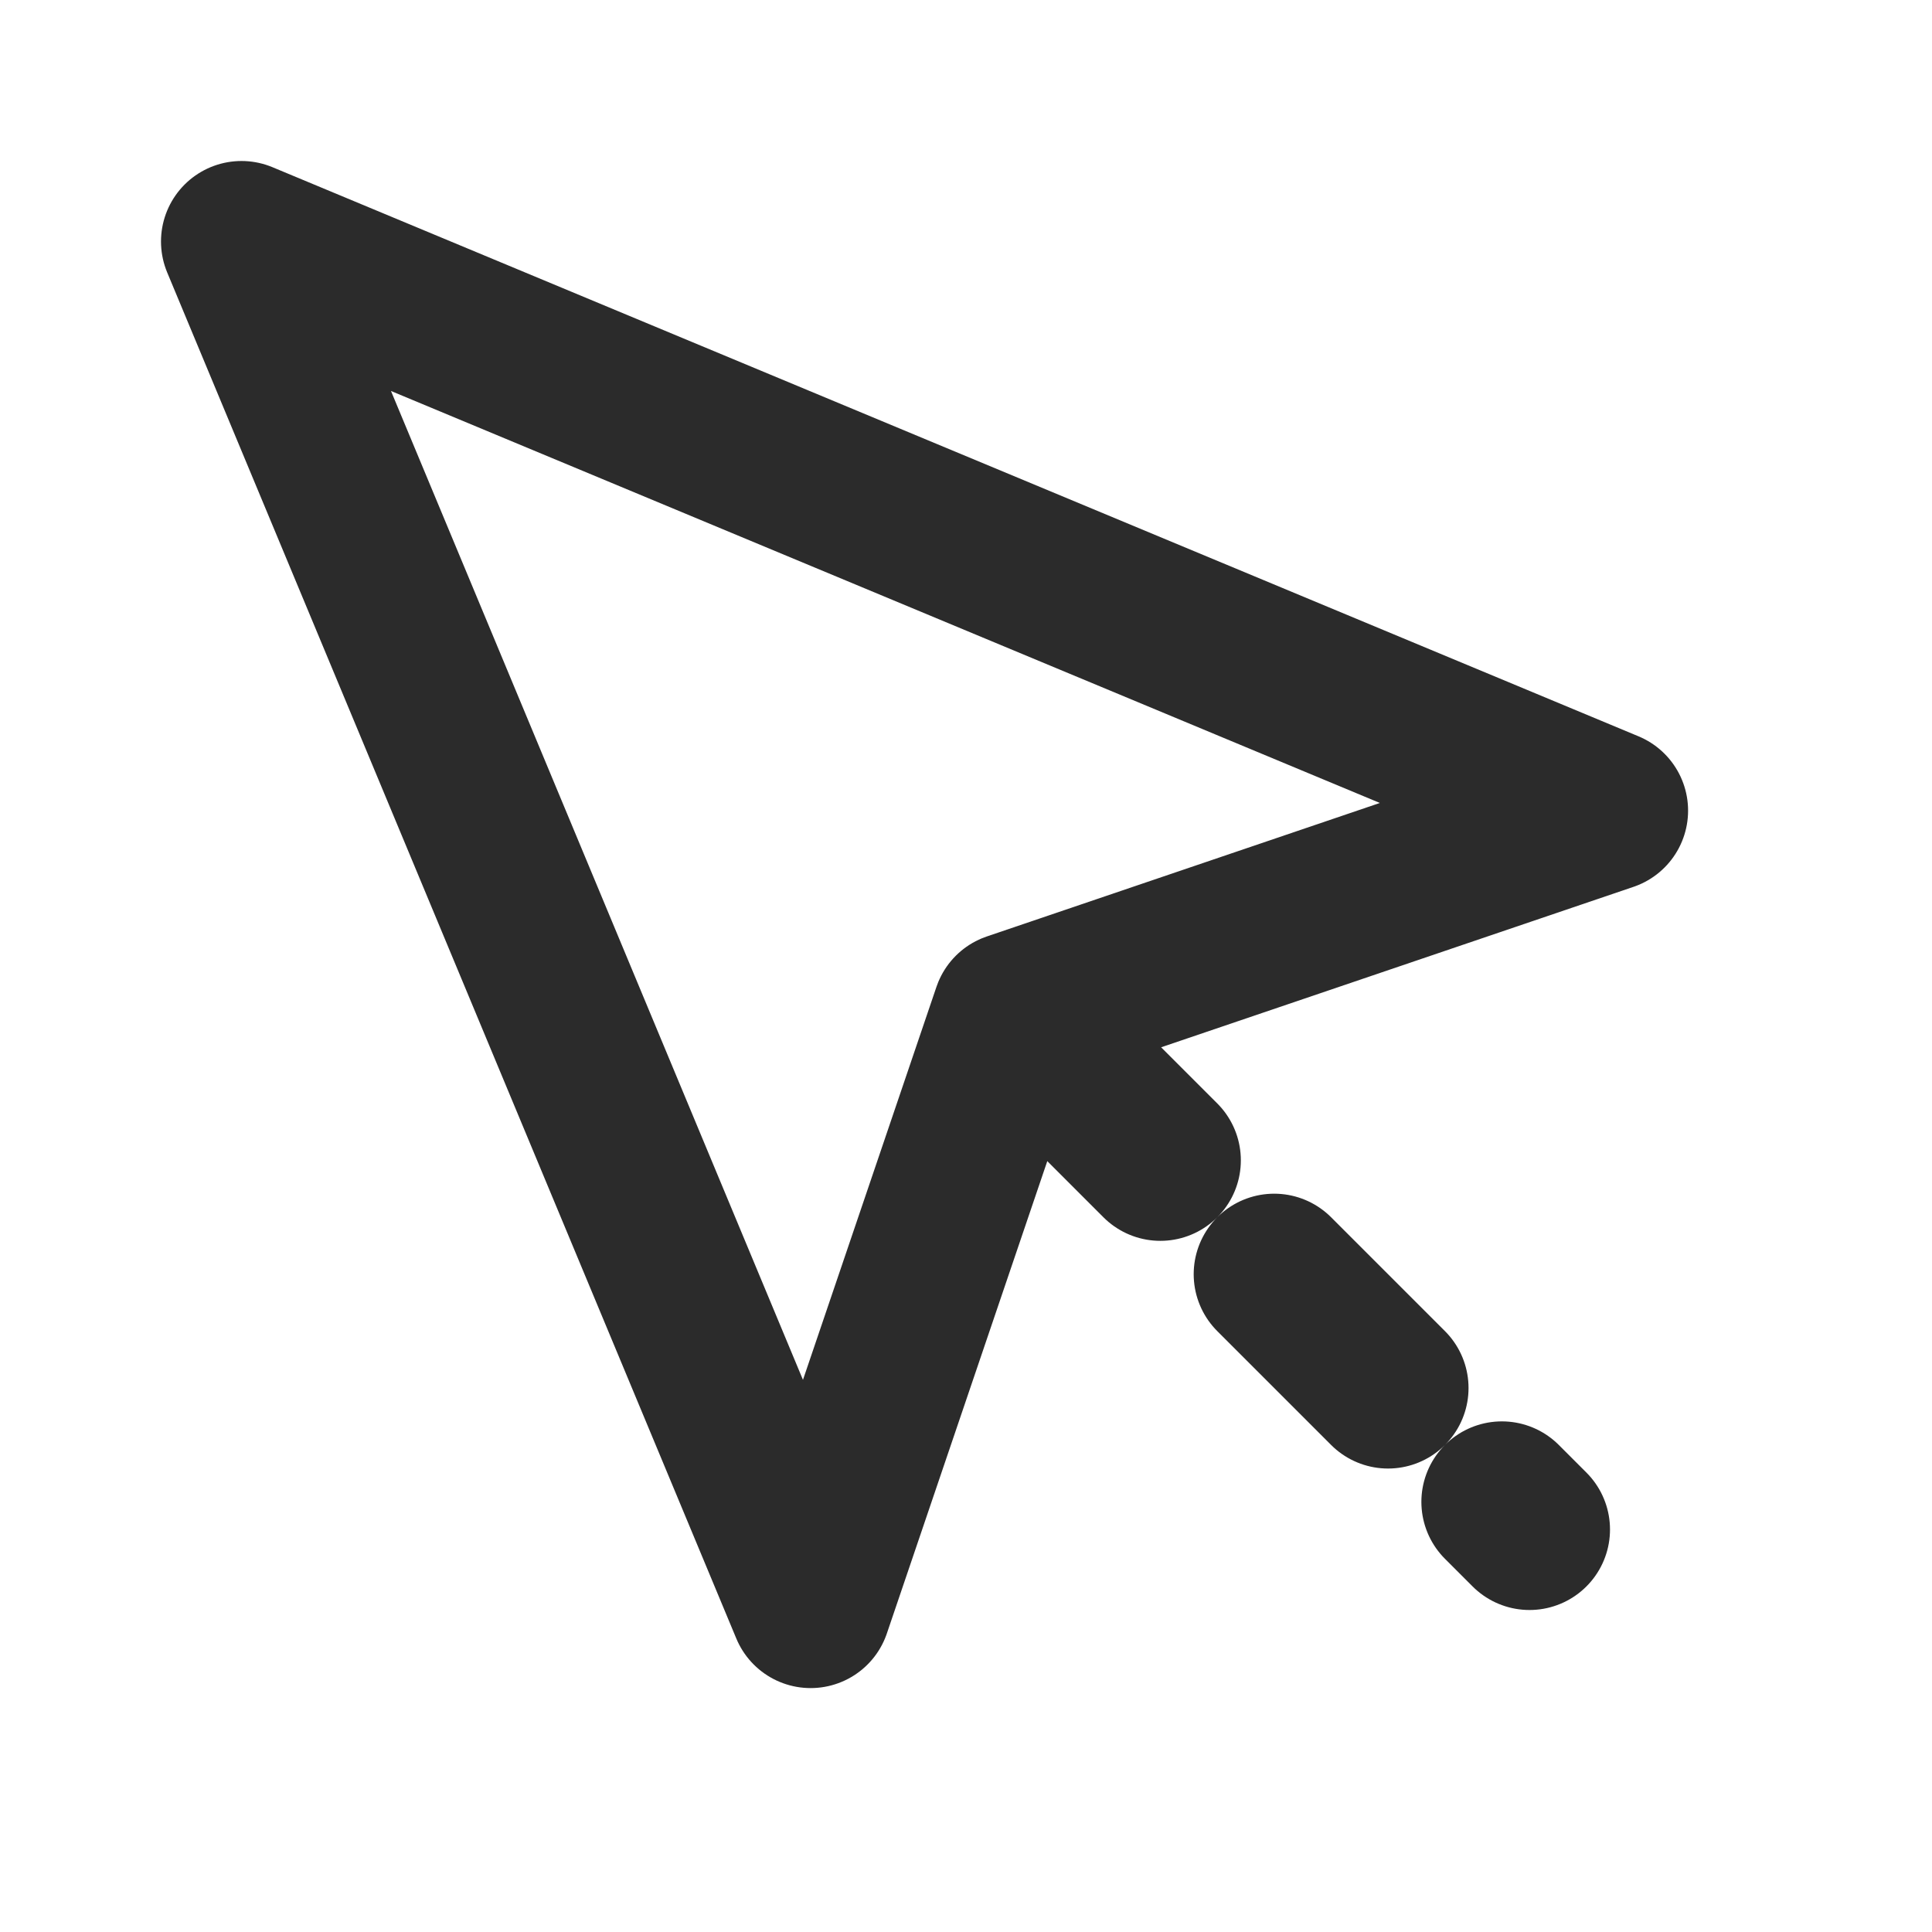
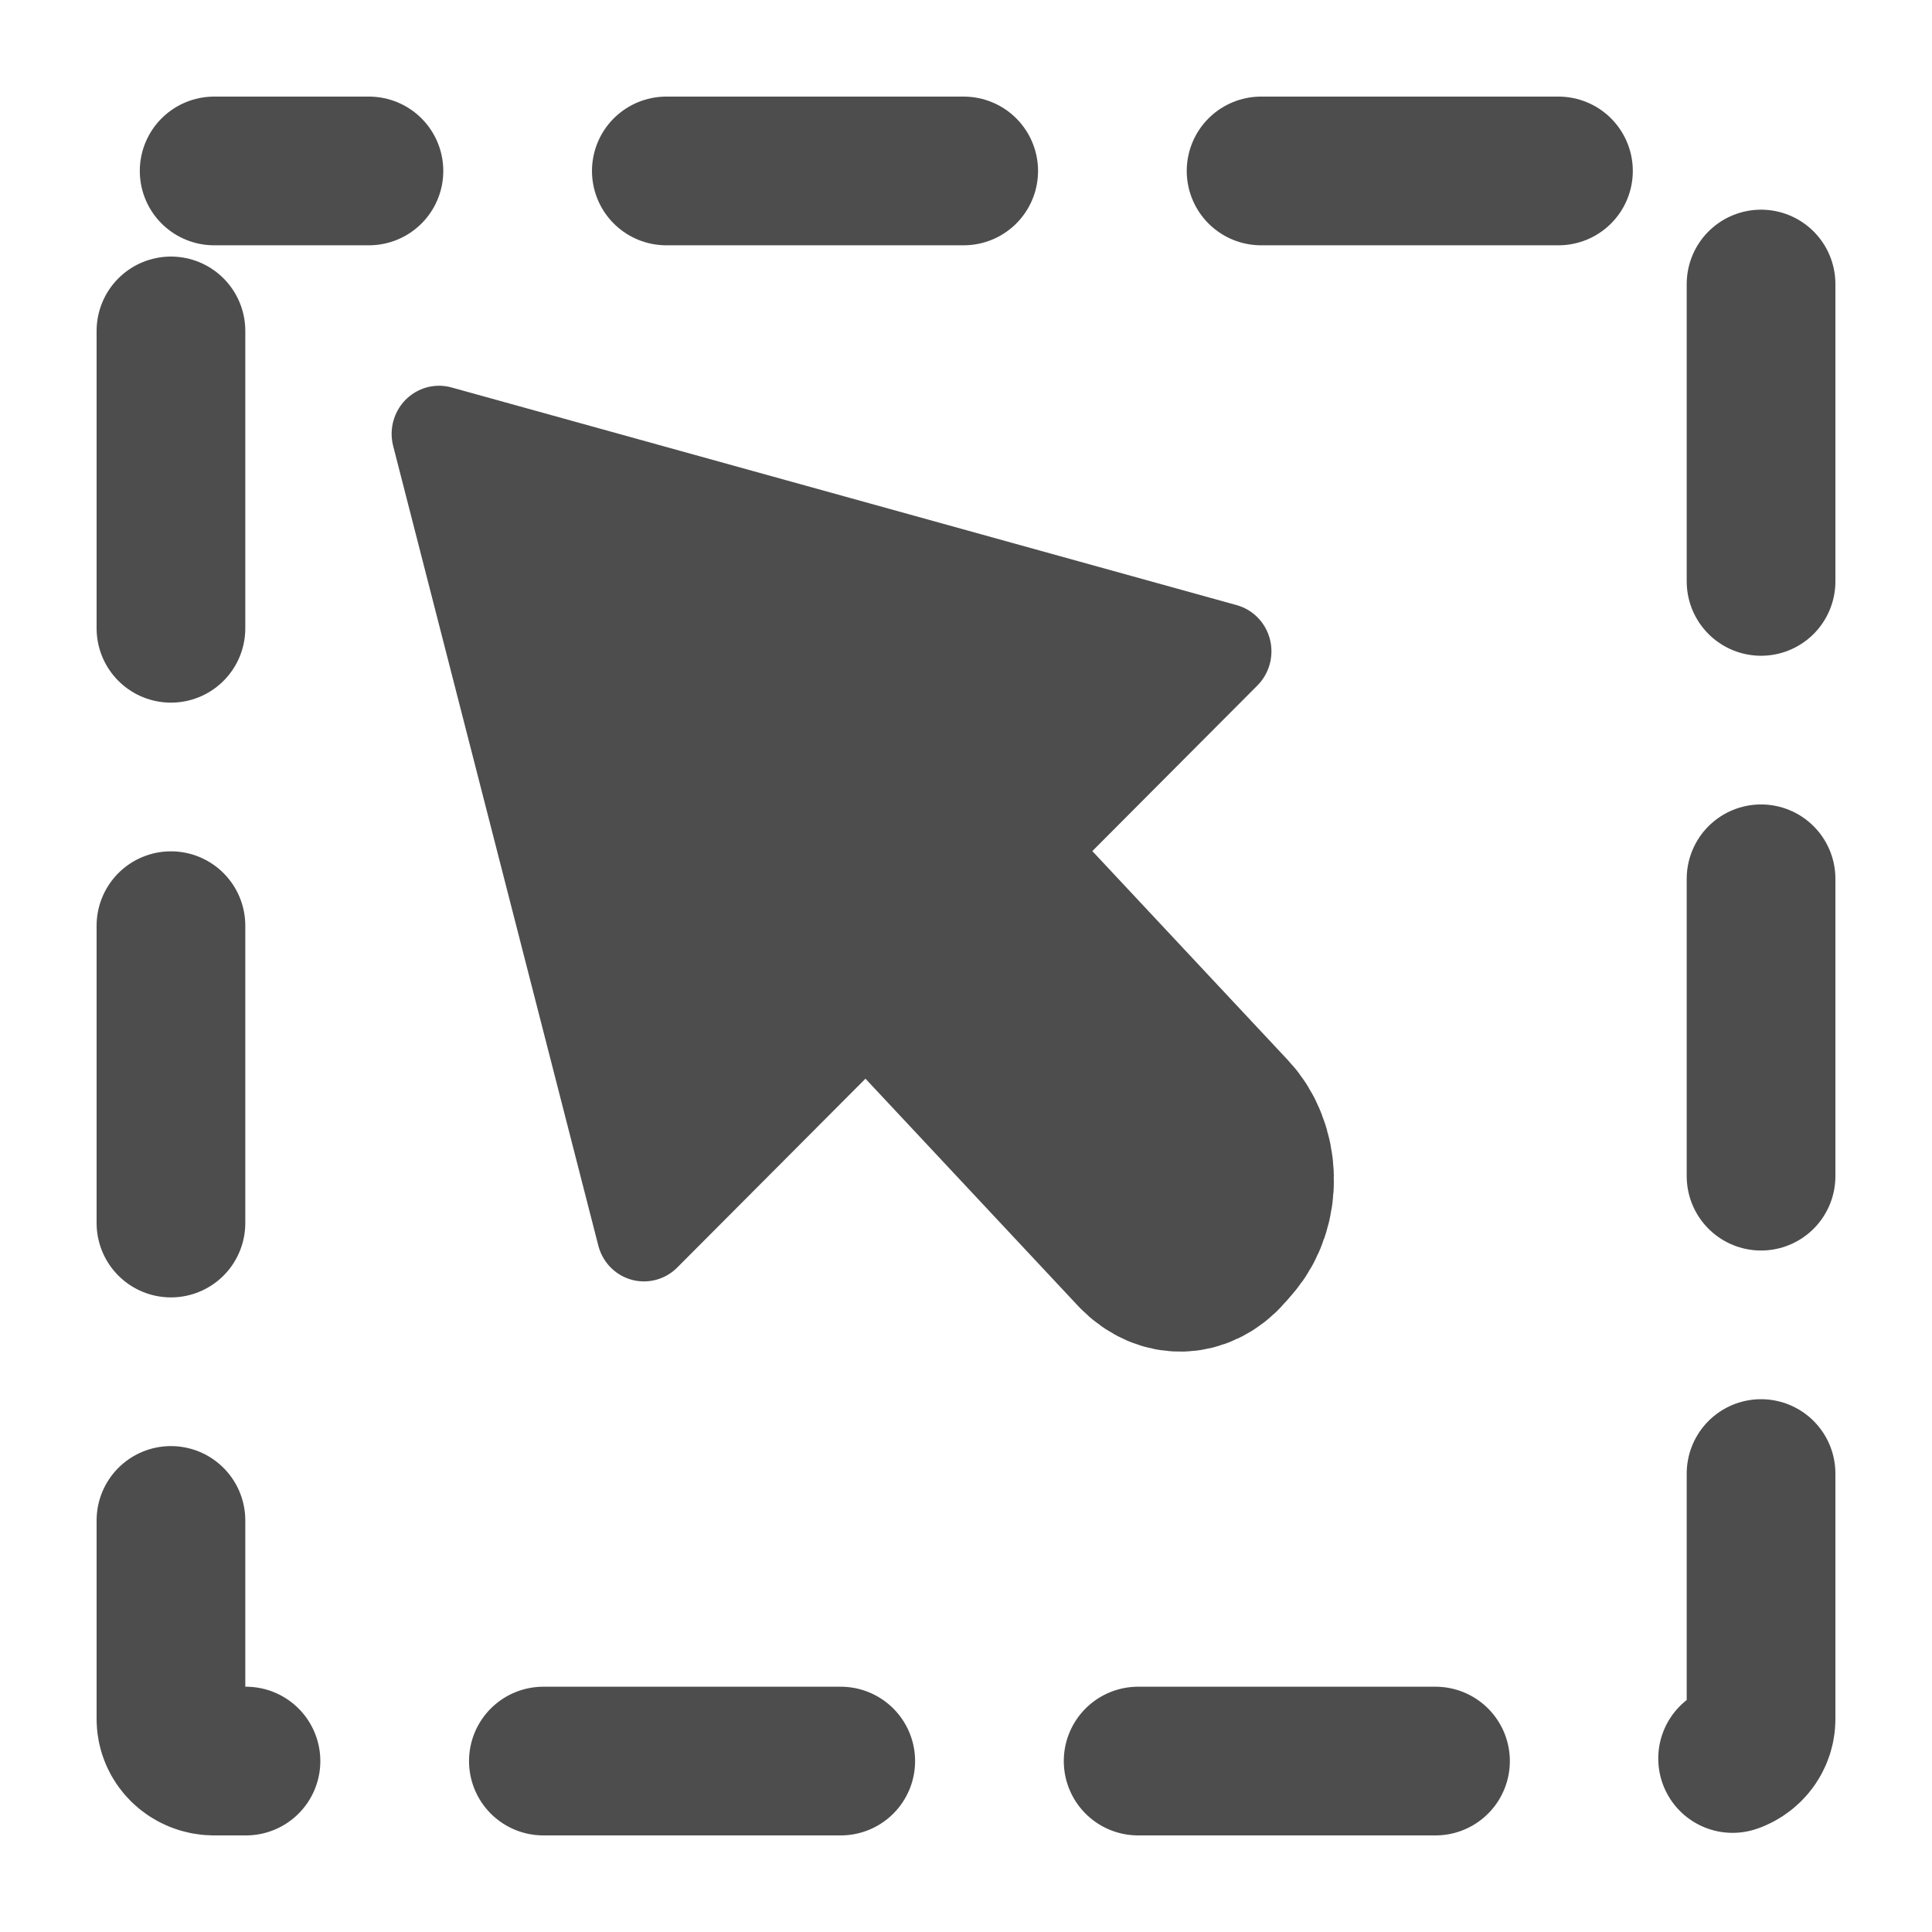
- <svg xmlns="http://www.w3.org/2000/svg" width="24" height="24" viewBox="0 0 24 24" fill="none" stroke="#2b2b2b" stroke-width="2" stroke-linecap="round" stroke-linejoin="round">
-   <path d="M3 3l7.07 16.97 2.51-7.39 7.39-2.51L3 3z" />
-   <path d="M13 13l6 6" stroke-dasharray="2 2" />
+ <svg xmlns="http://www.w3.org/2000/svg" width="500" height="500" viewBox="0 0 500 500" id="svg2" version="1.1">
+   <defs id="defs4" />
+   <g id="layer1" transform="translate(0,-552.3622)">
+     <g id="g6489" transform="matrix(4.085787,0,0,4.085787,-1298.577,-2915.142)">
+       <rect transform="matrix(-0.6831726,-0.7302569,-0.6513129,0.7588093,0,0)" ry="2.379" y="343.529" x="-907.375" height="5.42" width="47.808" id="rect3336" style="fill:#4d4d4d;fill-opacity:1;fill-rule:evenodd;stroke:#4d4d4d;stroke-width:15.045;stroke-linecap:butt;stroke-linejoin:miter;stroke-miterlimit:4;stroke-dasharray:none;stroke-opacity:1" />
+       <path transform="matrix(0.2567278,0.2582081,0.2550124,-0.2612719,173.9266,1021.783)" d="m 120.208,649.816 -62.112,-34.993 61.361,-36.294 61.361,-36.294 0.751,71.287 0.751,71.287 z" id="path4204" style="fill:#4d4d4d;fill-opacity:1;stroke:#4d4d4d;stroke-width:16.55;stroke-linecap:round;stroke-linejoin:round;stroke-miterlimit:4;stroke-dasharray:none;stroke-opacity:1" />
+     </g>
+     <path style="opacity:1;fill:none;fill-opacity:1;stroke:#4d4d4d;stroke-width:38.481;stroke-linecap:round;stroke-linejoin:miter;stroke-miterlimit:6.7;stroke-dasharray:76.962, 76.962;stroke-dashoffset:260;stroke-opacity:1" d="m 55.42,596.603 c -6.193,0 -11.179,4.858 -11.179,10.893 l 0,389.734 c 0,6.035 4.986,10.893 11.179,10.893 l 389.16,0 c 6.193,0 11.179,-4.858 11.179,-10.893 l 0,-389.734 c 0,-6.035 -4.986,-10.893 -11.179,-10.893 l -389.16,0 z" id="rect6493" />
+   </g>
</svg>
